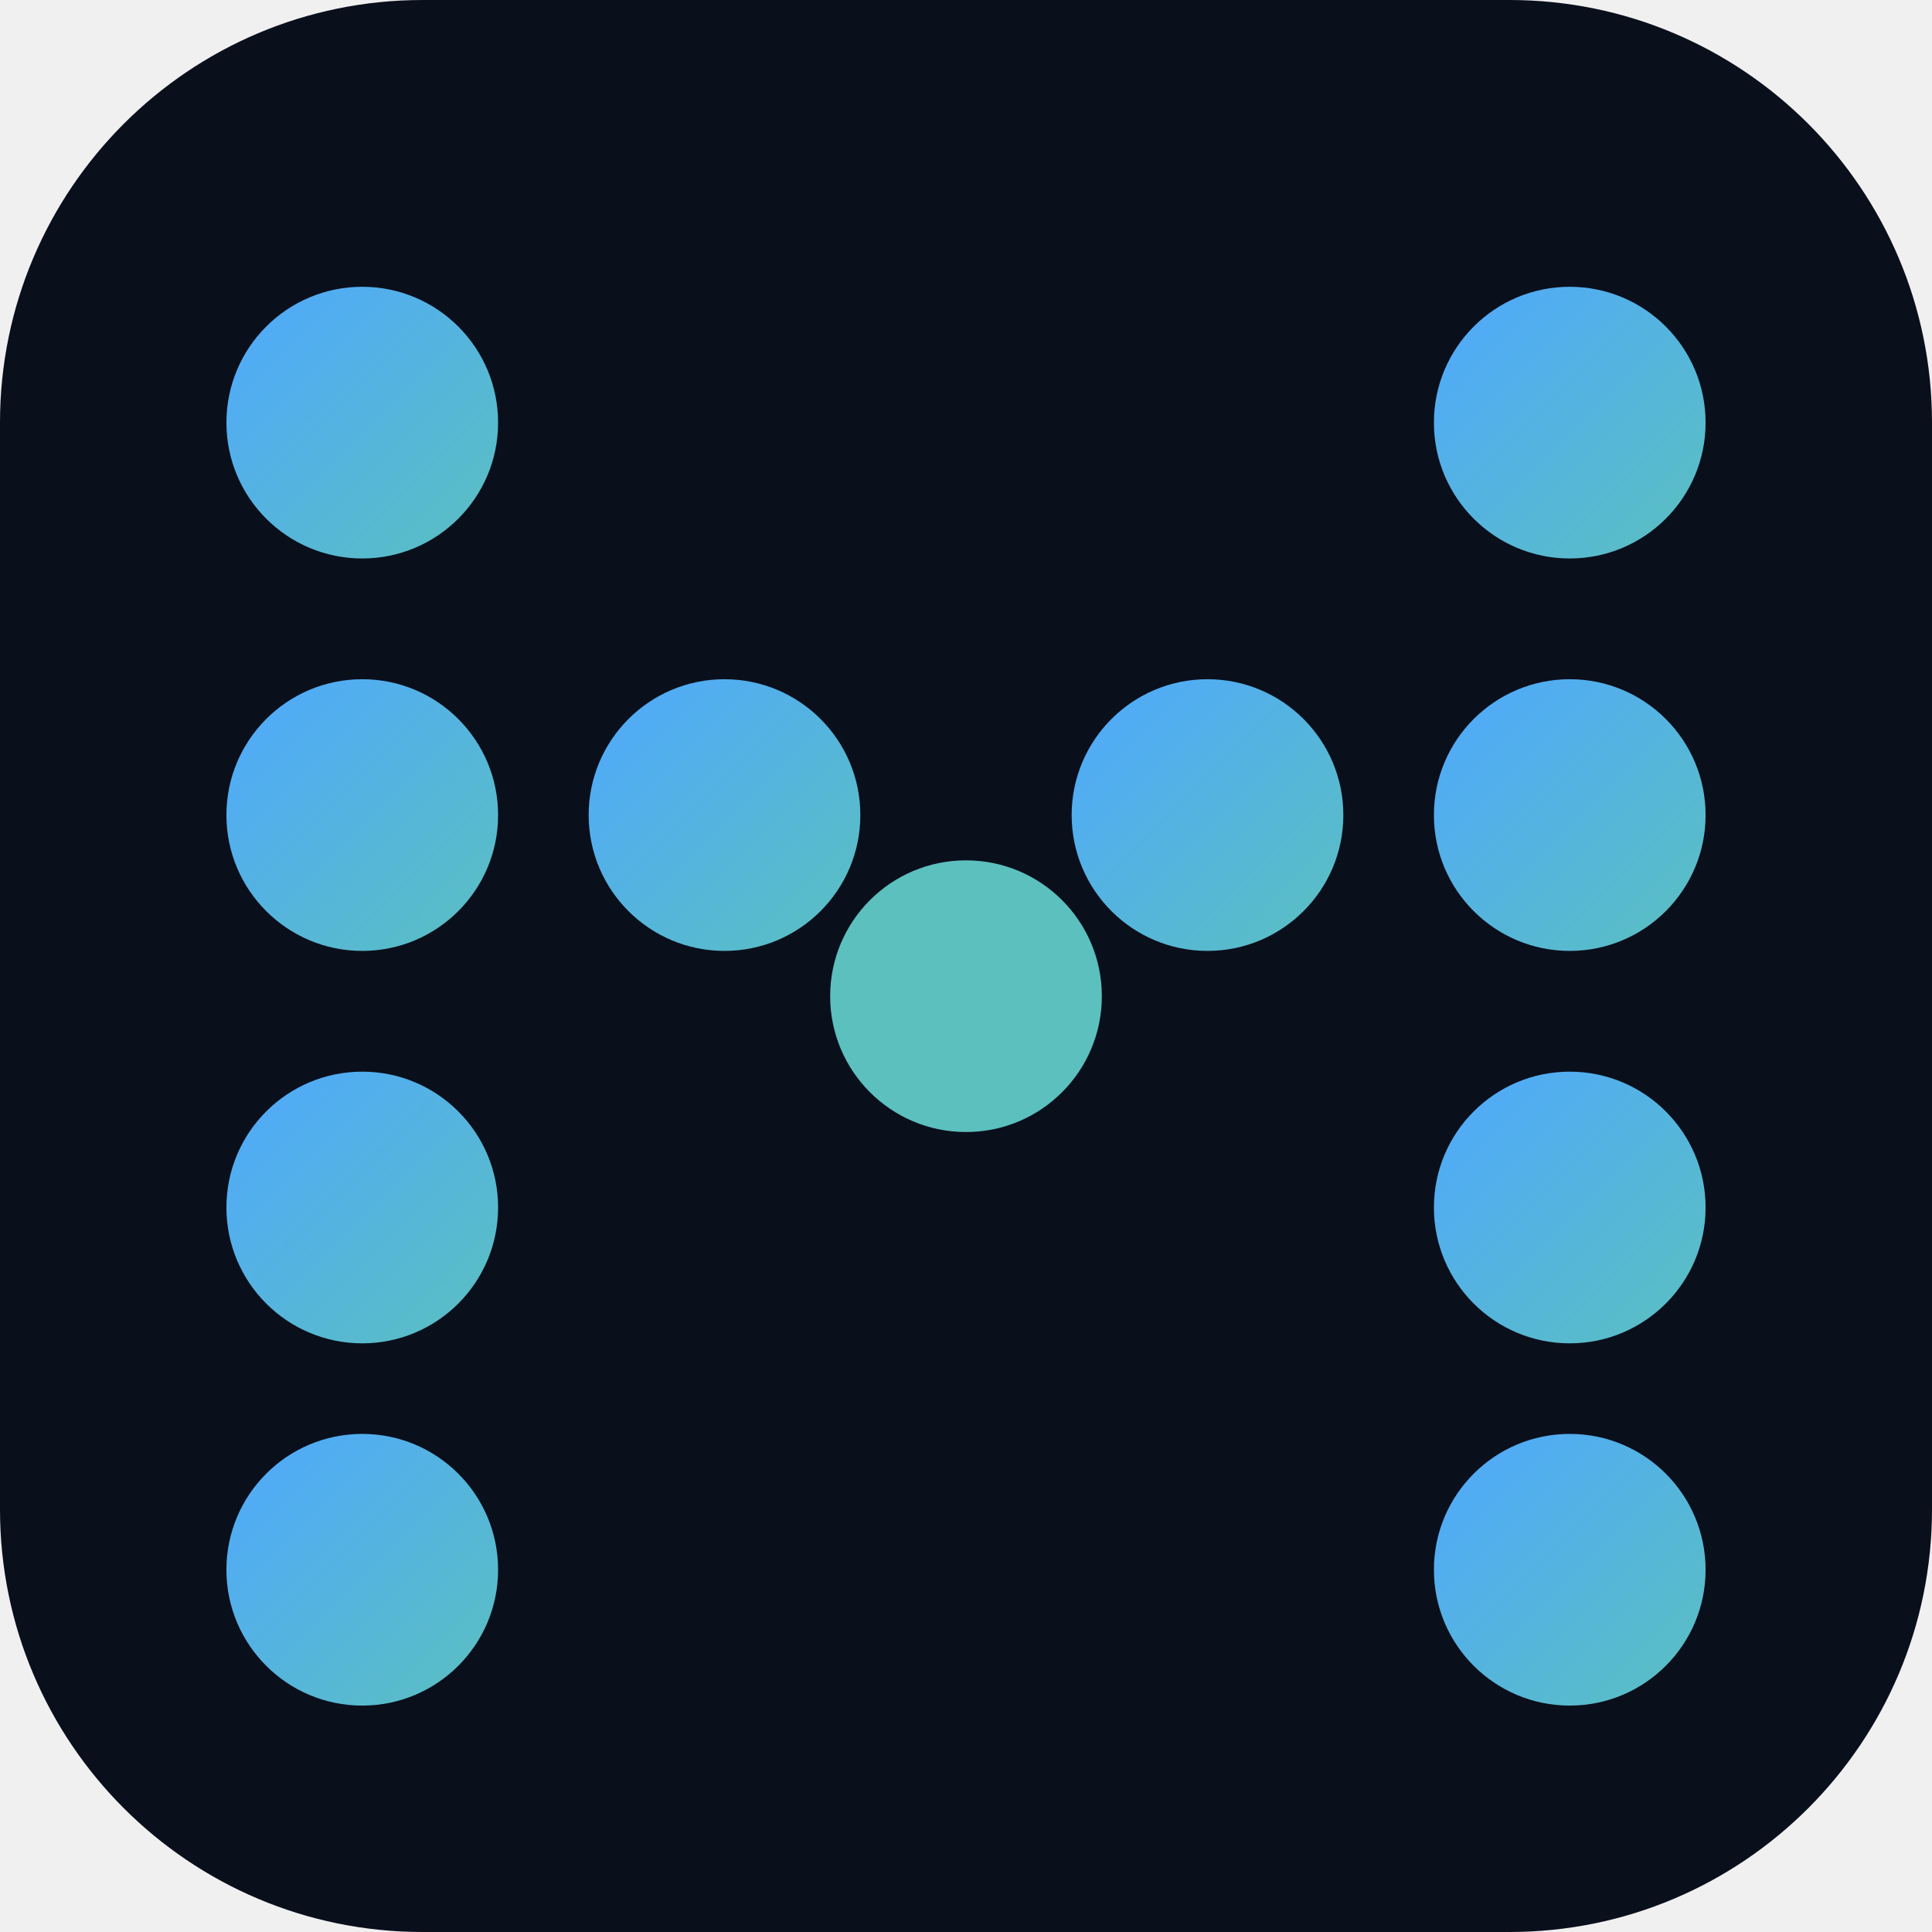
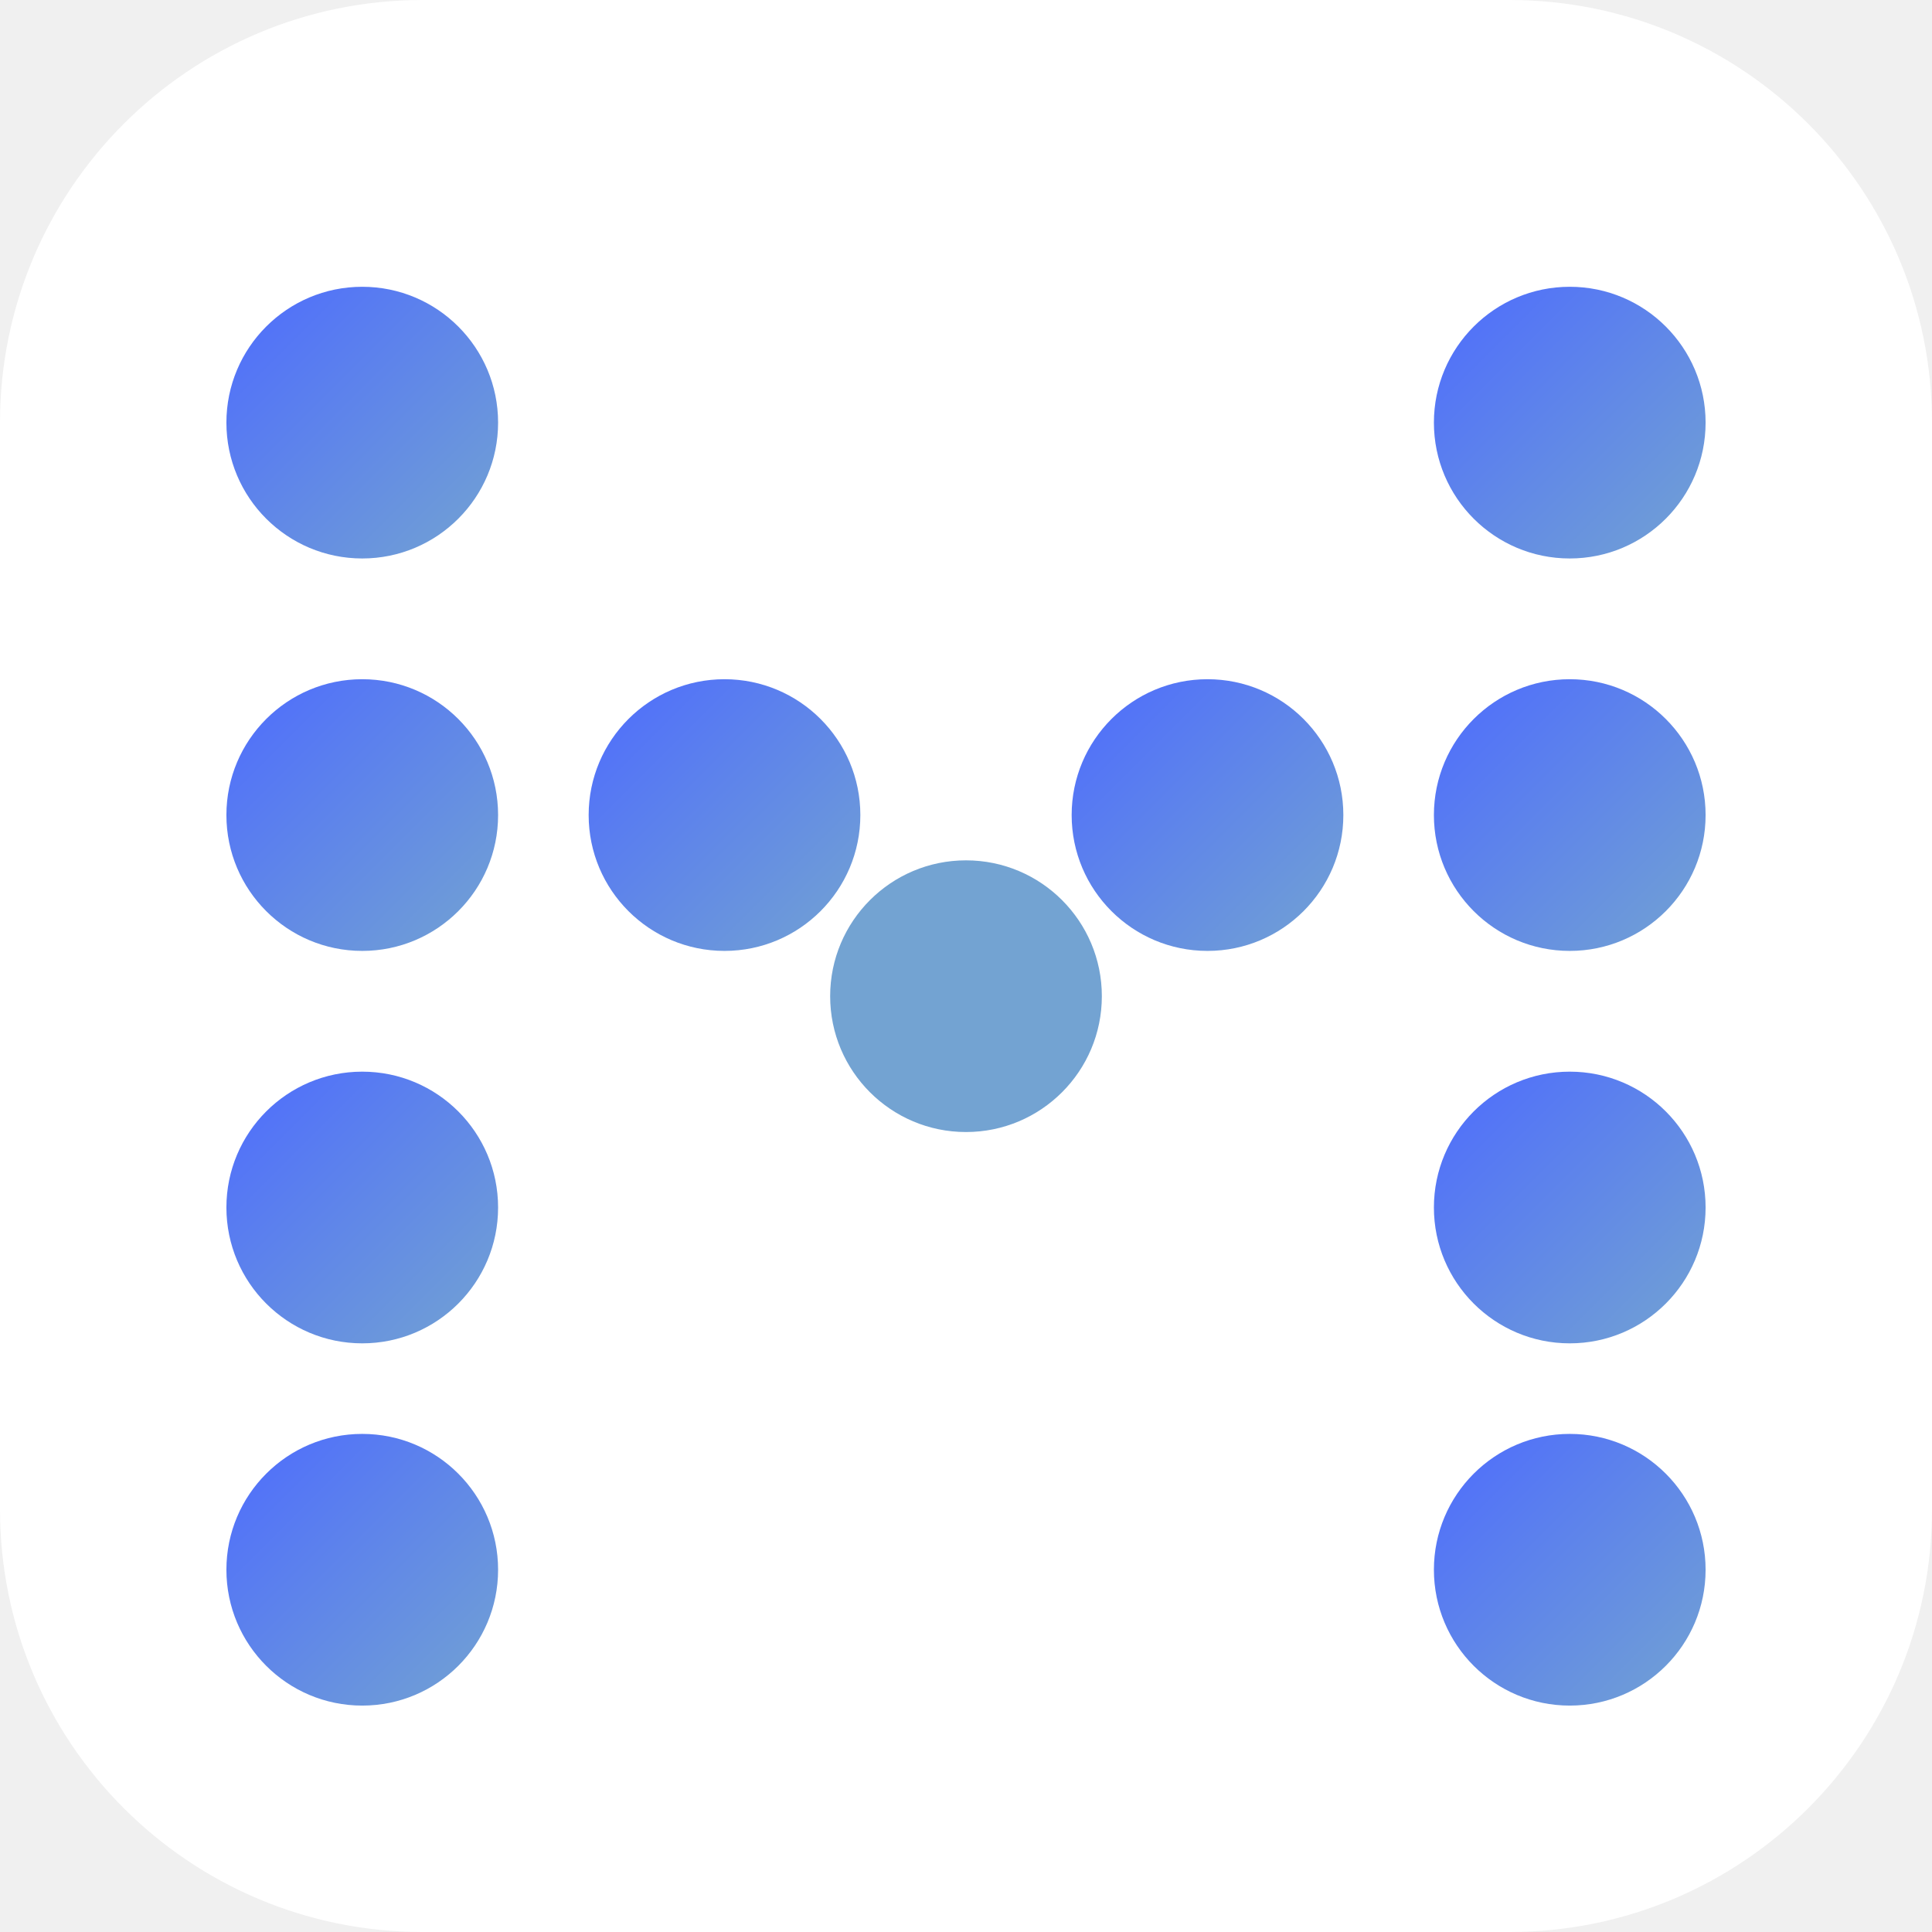
<svg xmlns="http://www.w3.org/2000/svg" viewBox="0 0 64 64" width="64" height="64" role="img" aria-label="MuseLinn favicon">
  <defs>
    <linearGradient id="f-g" x1="0" y1="0" x2="1" y2="1">
-       <stop offset="0" stop-color="#4FA8FF" />
-       <stop offset="1" stop-color="#5BC0BE" />
+       <stop offset="0" stop-color="#4d6bfe" />
+       <stop offset="1" stop-color="#73a3d2" />
    </linearGradient>
  </defs>
-   <rect width="64" height="64" rx="14" fill="#0a0f1c" />
+   <rect width="64" height="64" rx="14" fill="#ffffff" />
  <g fill="url(#f-g)">
    <circle cx="12" cy="14" r="4.5" />
    <circle cx="52" cy="14" r="4.5" />
    <circle cx="12" cy="27" r="4.5" />
    <circle cx="24" cy="27" r="4.5" />
    <circle cx="40" cy="27" r="4.5" />
    <circle cx="52" cy="27" r="4.5" />
    <circle cx="12" cy="40" r="4.5" />
    <circle cx="52" cy="40" r="4.5" />
    <circle cx="12" cy="52" r="4.5" />
    <circle cx="52" cy="52" r="4.5" />
  </g>
-   <circle cx="32" cy="33" r="4.5" fill="#5BC0BE" />
+   <circle cx="32" cy="33" r="4.5" fill="#73a3d2" />
</svg>
